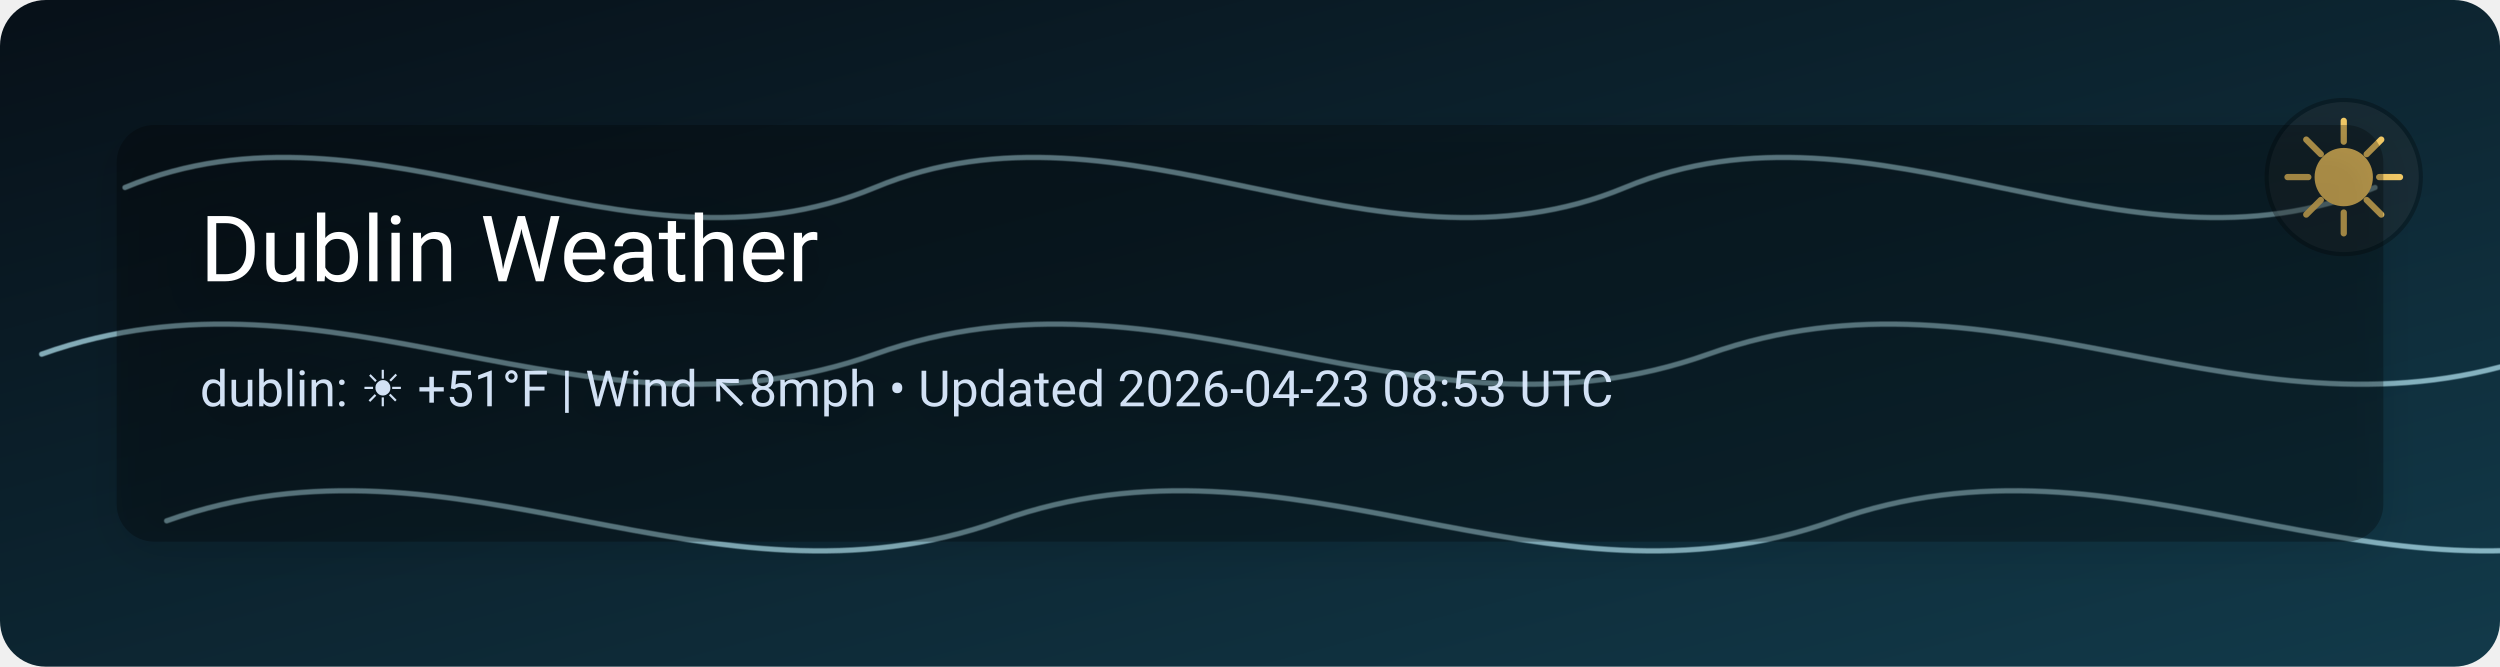
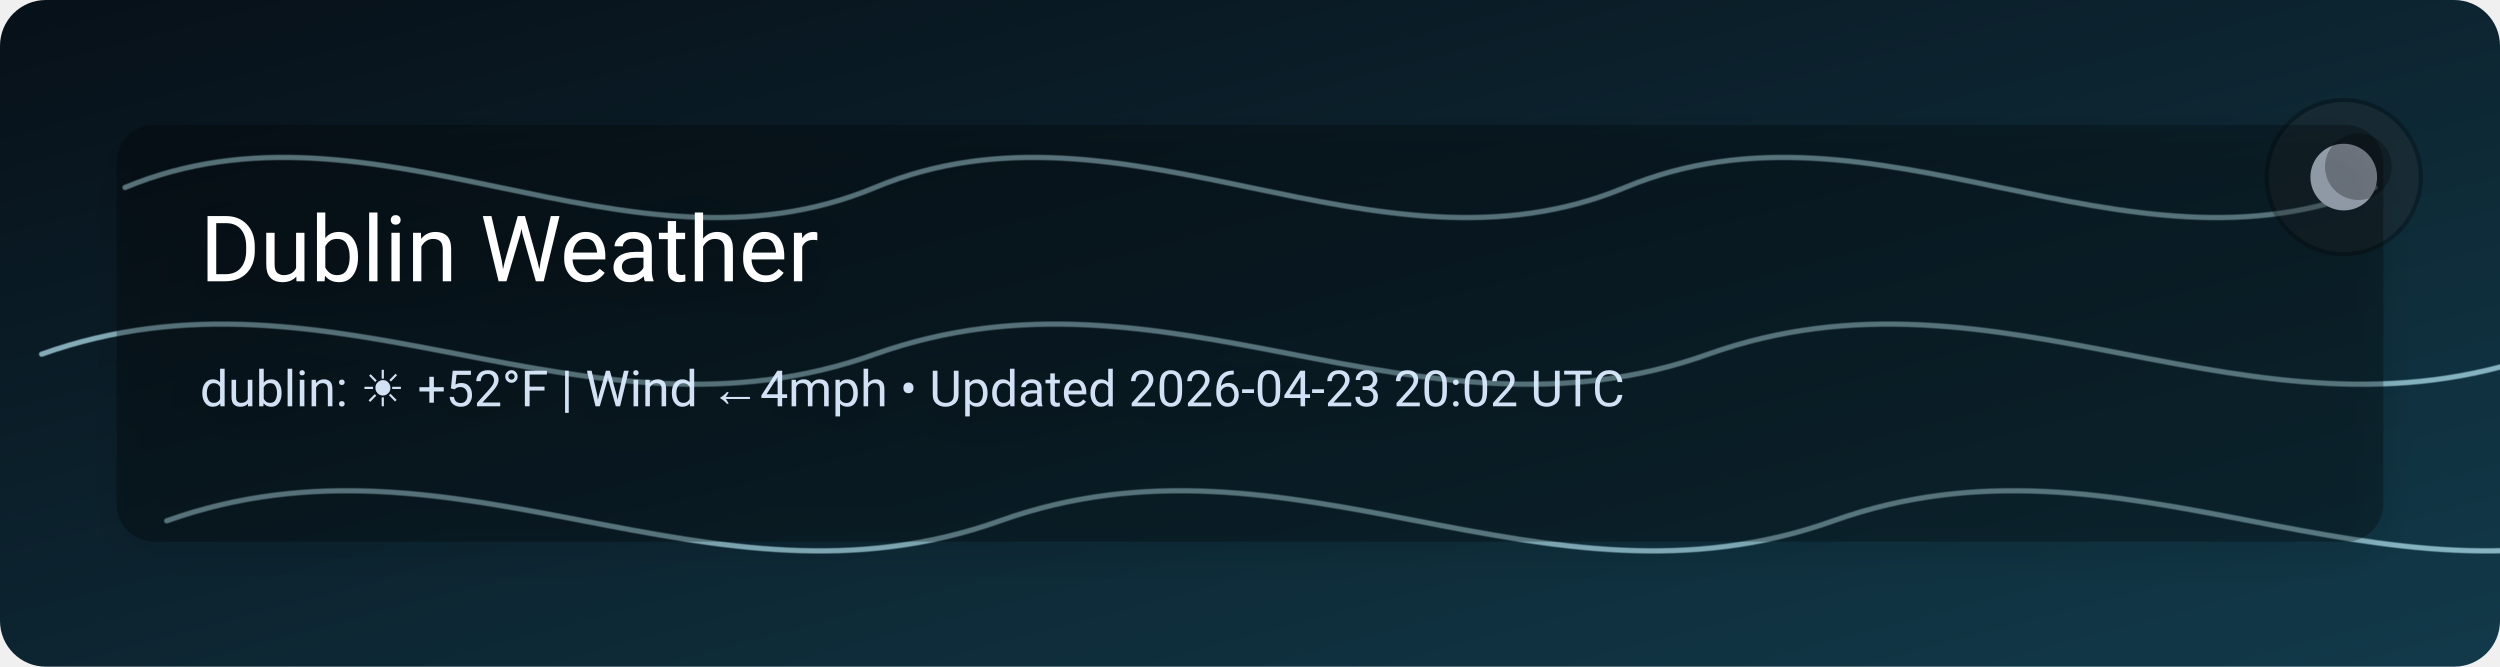
<svg xmlns="http://www.w3.org/2000/svg" width="1200" height="320" viewBox="0 0 1200 320">
  <defs>
    <linearGradient id="g" x1="0" y1="0" x2="1" y2="1">
      <stop offset="0" stop-color="#071018" />
      <stop offset="1" stop-color="#123a4a" />
    </linearGradient>
    <filter id="shadow" x="-20%" y="-20%" width="140%" height="140%">
      <feDropShadow dx="0" dy="6" stdDeviation="10" flood-color="#000" flood-opacity="0.35" />
    </filter>
  </defs>
  <style>
    .title { font: 44px system-ui, -apple-system, Segoe UI, Roboto, Arial; fill: #fff; }
    .sub   { font: 24px system-ui, -apple-system, Segoe UI, Roboto, Arial; fill: #dbeafe; opacity: .95; }
    .card  { fill: rgba(0,0,0,0.28); }

    @keyframes scrollDown { from { transform: translateY(-320px); } to { transform: translateY(0px); } }
    @keyframes scrollRight{ from { transform: translateX(-600px); } to { transform: translateX(0px); } }
    @keyframes scrollLeft { from { transform: translateX(0px); } to { transform: translateX(-600px); } }
    @keyframes driftDiag  { from { transform: translate(-180px,-140px); } to { transform: translate(180px,140px); } }
    @keyframes flash { 0%,90%,100% { opacity: 0; } 91%,93% { opacity: .65; } 94% { opacity: .1; } 95% { opacity: .45; } }

    .layerSlow  { opacity: .22; }
    .layerMed   { opacity: .30; }
    .layerFast  { opacity: .40; }

    .rainSlow { animation: scrollDown 2.6s linear infinite; }
    .rainMed  { animation: scrollDown 1.7s linear infinite; }
    .rainFast { animation: scrollDown 1.1s linear infinite; }

    .windSlow { animation: scrollRight 7.2s linear infinite; }
    .windMed  { animation: scrollRight 4.8s linear infinite; }
    .windFast { animation: scrollRight 3.2s linear infinite; }

    .fogSlow  { animation: scrollLeft 18s ease-in-out infinite; }
    .fogMed   { animation: scrollLeft 12s ease-in-out infinite; }
    .fogFast  { animation: scrollLeft 8s  ease-in-out infinite; }

    .snowSlow { animation: driftDiag 10s linear infinite; }
    .snowMed  { animation: driftDiag 7s  linear infinite; }
    .snowFast { animation: driftDiag 5s  linear infinite; }

    .flash { animation: flash 4.8s infinite; }

    /* Badge subtle float */
    @keyframes bob { 0%,100% { transform: translateY(0px); } 50% { transform: translateY(3px); } }
    .badge { animation: bob 2.8s ease-in-out infinite; }
  </style>
  <rect width="1200" height="320" rx="22" fill="url(#g)" />
  <g class="layerSlow windSlow" fill="none" stroke="#bff3ff" stroke-width="3" stroke-linecap="round">
    <path d="M 60 90 C 180 40, 300 140, 420 90 S 660 140, 780 90 S 1020 140, 1140 90" />
    <path d="M 20 170 C 160 120, 280 220, 420 170 S 680 220, 820 170 S 1080 220, 1220 170" />
    <path d="M 80 250 C 220 200, 340 300, 480 250 S 740 300, 880 250 S 1140 300, 1280 250" />
  </g>
  <g class="layerMed windMed" fill="none" stroke="#bff3ff" stroke-width="2.5" stroke-linecap="round">
    <path d="M 60 90 C 180 40, 300 140, 420 90 S 660 140, 780 90 S 1020 140, 1140 90" />
    <path d="M 20 170 C 160 120, 280 220, 420 170 S 680 220, 820 170 S 1080 220, 1220 170" />
    <path d="M 80 250 C 220 200, 340 300, 480 250 S 740 300, 880 250 S 1140 300, 1280 250" />
  </g>
  <g class="layerFast windFast" fill="none" stroke="#bff3ff" stroke-width="2" stroke-linecap="round">
    <path d="M 60 90 C 180 40, 300 140, 420 90 S 660 140, 780 90 S 1020 140, 1140 90" />
    <path d="M 20 170 C 160 120, 280 220, 420 170 S 680 220, 820 170 S 1080 220, 1220 170" />
    <path d="M 80 250 C 220 200, 340 300, 480 250 S 740 300, 880 250 S 1140 300, 1280 250" />
  </g>
  <g class="badge">
    <circle cx="1125" cy="85" r="38" fill="rgba(0,0,0,0.28)" />
    <circle cx="1125" cy="85" r="36" fill="rgba(255,255,255,0.06)" />
  </g>
  <g class="badge">
-     <circle cx="1125" cy="85" r="14" fill="#ffd36a" />
-     <g stroke="#ffd36a" stroke-width="3" stroke-linecap="round" opacity="0.95">
-       <line x1="1125" y1="58" x2="1125" y2="68" />
-       <line x1="1125" y1="102" x2="1125" y2="112" />
-       <line x1="1098" y1="85" x2="1108" y2="85" />
-       <line x1="1142" y1="85" x2="1152" y2="85" />
-       <line x1="1107" y1="67" x2="1114" y2="74" />
-       <line x1="1136" y1="96" x2="1143" y2="103" />
-       <line x1="1136" y1="74" x2="1143" y2="67" />
-       <line x1="1107" y1="103" x2="1114" y2="96" />
-     </g>
+     <circle cx="1125" cy="85" r="16" fill="#dbeafe" />
+     <circle cx="1132" cy="80" r="16" fill="rgba(0,0,0,0.28)" />
  </g>
  <g filter="url(#shadow)">
    <rect x="56" y="60" width="1088" height="200" rx="18" class="card" />
    <text x="96" y="135" class="title">Dublin Weather</text>
-     <text x="96" y="195" class="sub">dublin: ☀️   +51°F | Wind ↖8mph • Updated 2026-04-23 08:53 UTC</text>
+     <text x="96" y="195" class="sub">dublin: ☀️   +52°F | Wind ←4mph • Updated 2026-04-23 20:02 UTC</text>
  </g>
</svg>
